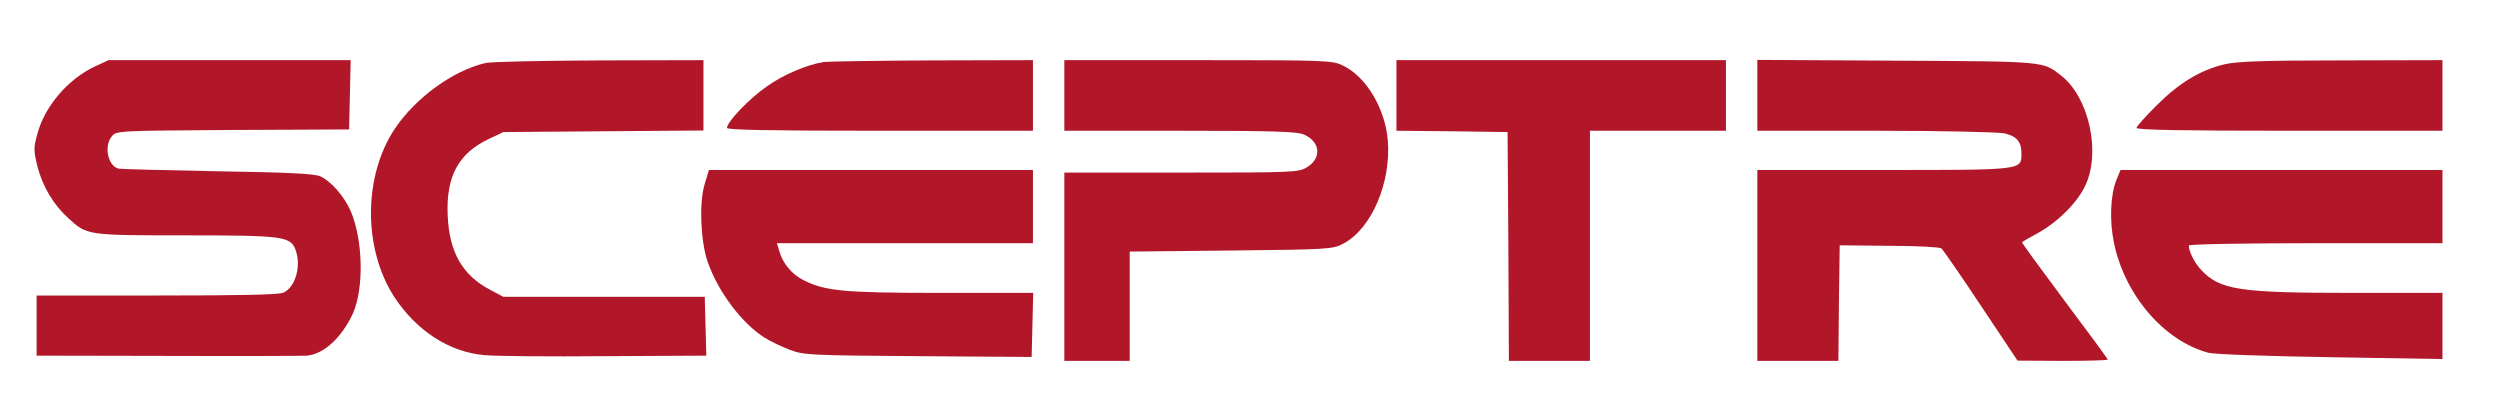
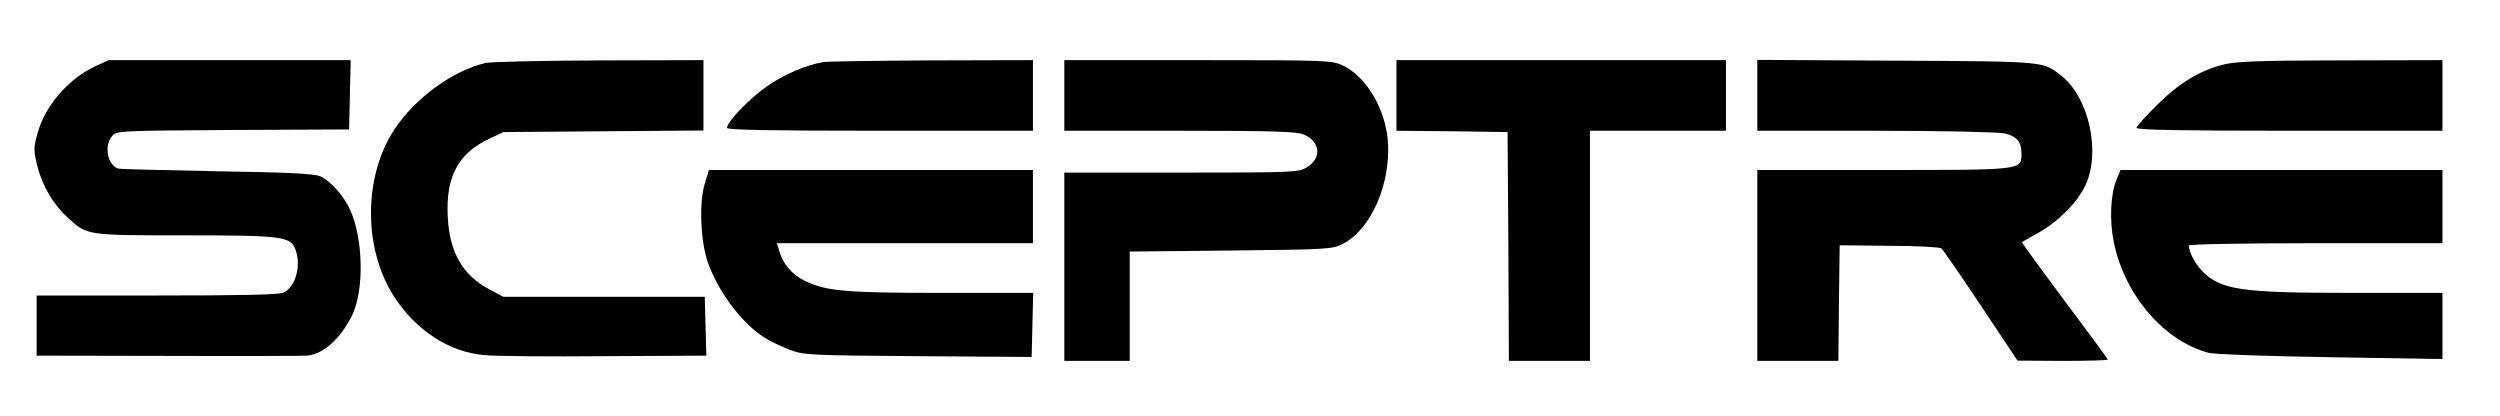
<svg xmlns="http://www.w3.org/2000/svg" version="1.0" width="956pt" height="159pt" viewBox="0 0 956 159" preserveAspectRatio="xMidYMid meet">
-   <g transform="translate(0,159) scale(0.1,-0.1)" fill="#b21729" stroke="none">
+   <g transform="translate(0,159) scale(0.1,-0.1)" fill="#000" stroke="none">
    <path d="M363 1336 c-102 -48 -190 -150 -219 -254 -16 -57 -16 -66 -1 -128 20 -77 61 -147 119 -199 71 -65 71 -65 448 -65 372 0 401 -4 420 -55 23 -61 0 -143 -46 -164 -17 -8 -162 -11 -484 -11 l-460 0 0 -115 0 -115 508 -1 c279 -1 516 0 527 1 65 7 131 69 174 160 43 96 40 281 -8 393 -24 56 -77 116 -117 133 -23 10 -129 15 -390 19 -198 4 -368 8 -380 10 -41 9 -58 86 -26 124 17 21 22 21 462 24 l445 2 3 133 3 132 -463 0 -463 0 -52 -24z" />
    <path d="M1856 1349 c-124 -29 -267 -133 -346 -251 -121 -181 -122 -459 -2 -644 85 -129 209 -210 344 -222 40 -4 248 -6 461 -4 l388 2 -3 113 -3 112 -385 0 -385 0 -51 27 c-105 55 -156 143 -162 283 -7 150 41 239 158 294 l55 26 383 3 382 3 0 135 0 134 -397 -1 c-219 -1 -416 -5 -437 -10z" />
    <path d="M3150 1353 c-67 -11 -155 -49 -217 -93 -67 -46 -153 -136 -153 -159 0 -8 163 -11 585 -11 l585 0 0 135 0 135 -387 -1 c-214 -1 -399 -4 -413 -6z" />
    <path d="M4070 1225 l0 -135 440 0 c357 0 447 -3 475 -14 64 -27 71 -91 12 -126 -31 -19 -52 -20 -479 -20 l-448 0 0 -360 0 -360 125 0 125 0 0 209 0 209 388 4 c371 4 389 5 428 26 108 56 184 232 171 395 -10 122 -83 244 -171 286 -41 20 -57 21 -554 21 l-512 0 0 -135z" />
    <path d="M5340 1225 l0 -135 213 -2 212 -3 3 -437 2 -438 155 0 155 0 0 440 0 440 260 0 260 0 0 135 0 135 -630 0 -630 0 0 -135z" />
    <path d="M6720 1225 l0 -135 453 0 c248 0 470 -5 492 -10 47 -11 65 -32 65 -76 0 -65 10 -64 -527 -64 l-483 0 0 -365 0 -365 155 0 155 0 2 221 3 221 189 -2 c105 0 195 -5 200 -10 6 -5 74 -103 151 -219 l140 -210 173 -1 c94 0 172 2 172 5 0 3 -75 105 -166 226 -91 122 -164 222 -162 223 2 2 30 18 63 36 78 44 150 117 180 182 59 127 13 335 -92 418 -72 56 -55 55 -630 58 l-533 3 0 -136z" />
    <path d="M8506 1344 c-92 -22 -173 -71 -258 -156 -43 -42 -78 -82 -78 -87 0 -8 179 -11 585 -11 l585 0 0 135 0 135 -387 -1 c-299 0 -402 -4 -447 -15z" />
    <path d="M2694 884 c-21 -73 -15 -216 12 -295 40 -115 131 -236 219 -291 22 -14 65 -34 96 -46 53 -20 79 -21 490 -24 l434 -3 3 123 3 122 -353 0 c-374 0 -443 7 -526 49 -44 22 -79 64 -92 111 l-9 30 490 0 489 0 0 140 0 140 -620 0 -619 0 -17 -56z" />
    <path d="M8094 904 c-24 -57 -28 -159 -10 -244 42 -200 192 -374 361 -419 24 -6 218 -13 468 -17 l427 -7 0 127 0 126 -344 0 c-432 0 -506 11 -578 87 -25 26 -48 71 -48 94 0 5 191 9 485 9 l485 0 0 140 0 140 -616 0 -615 0 -15 -36z" />
  </g>
</svg>
